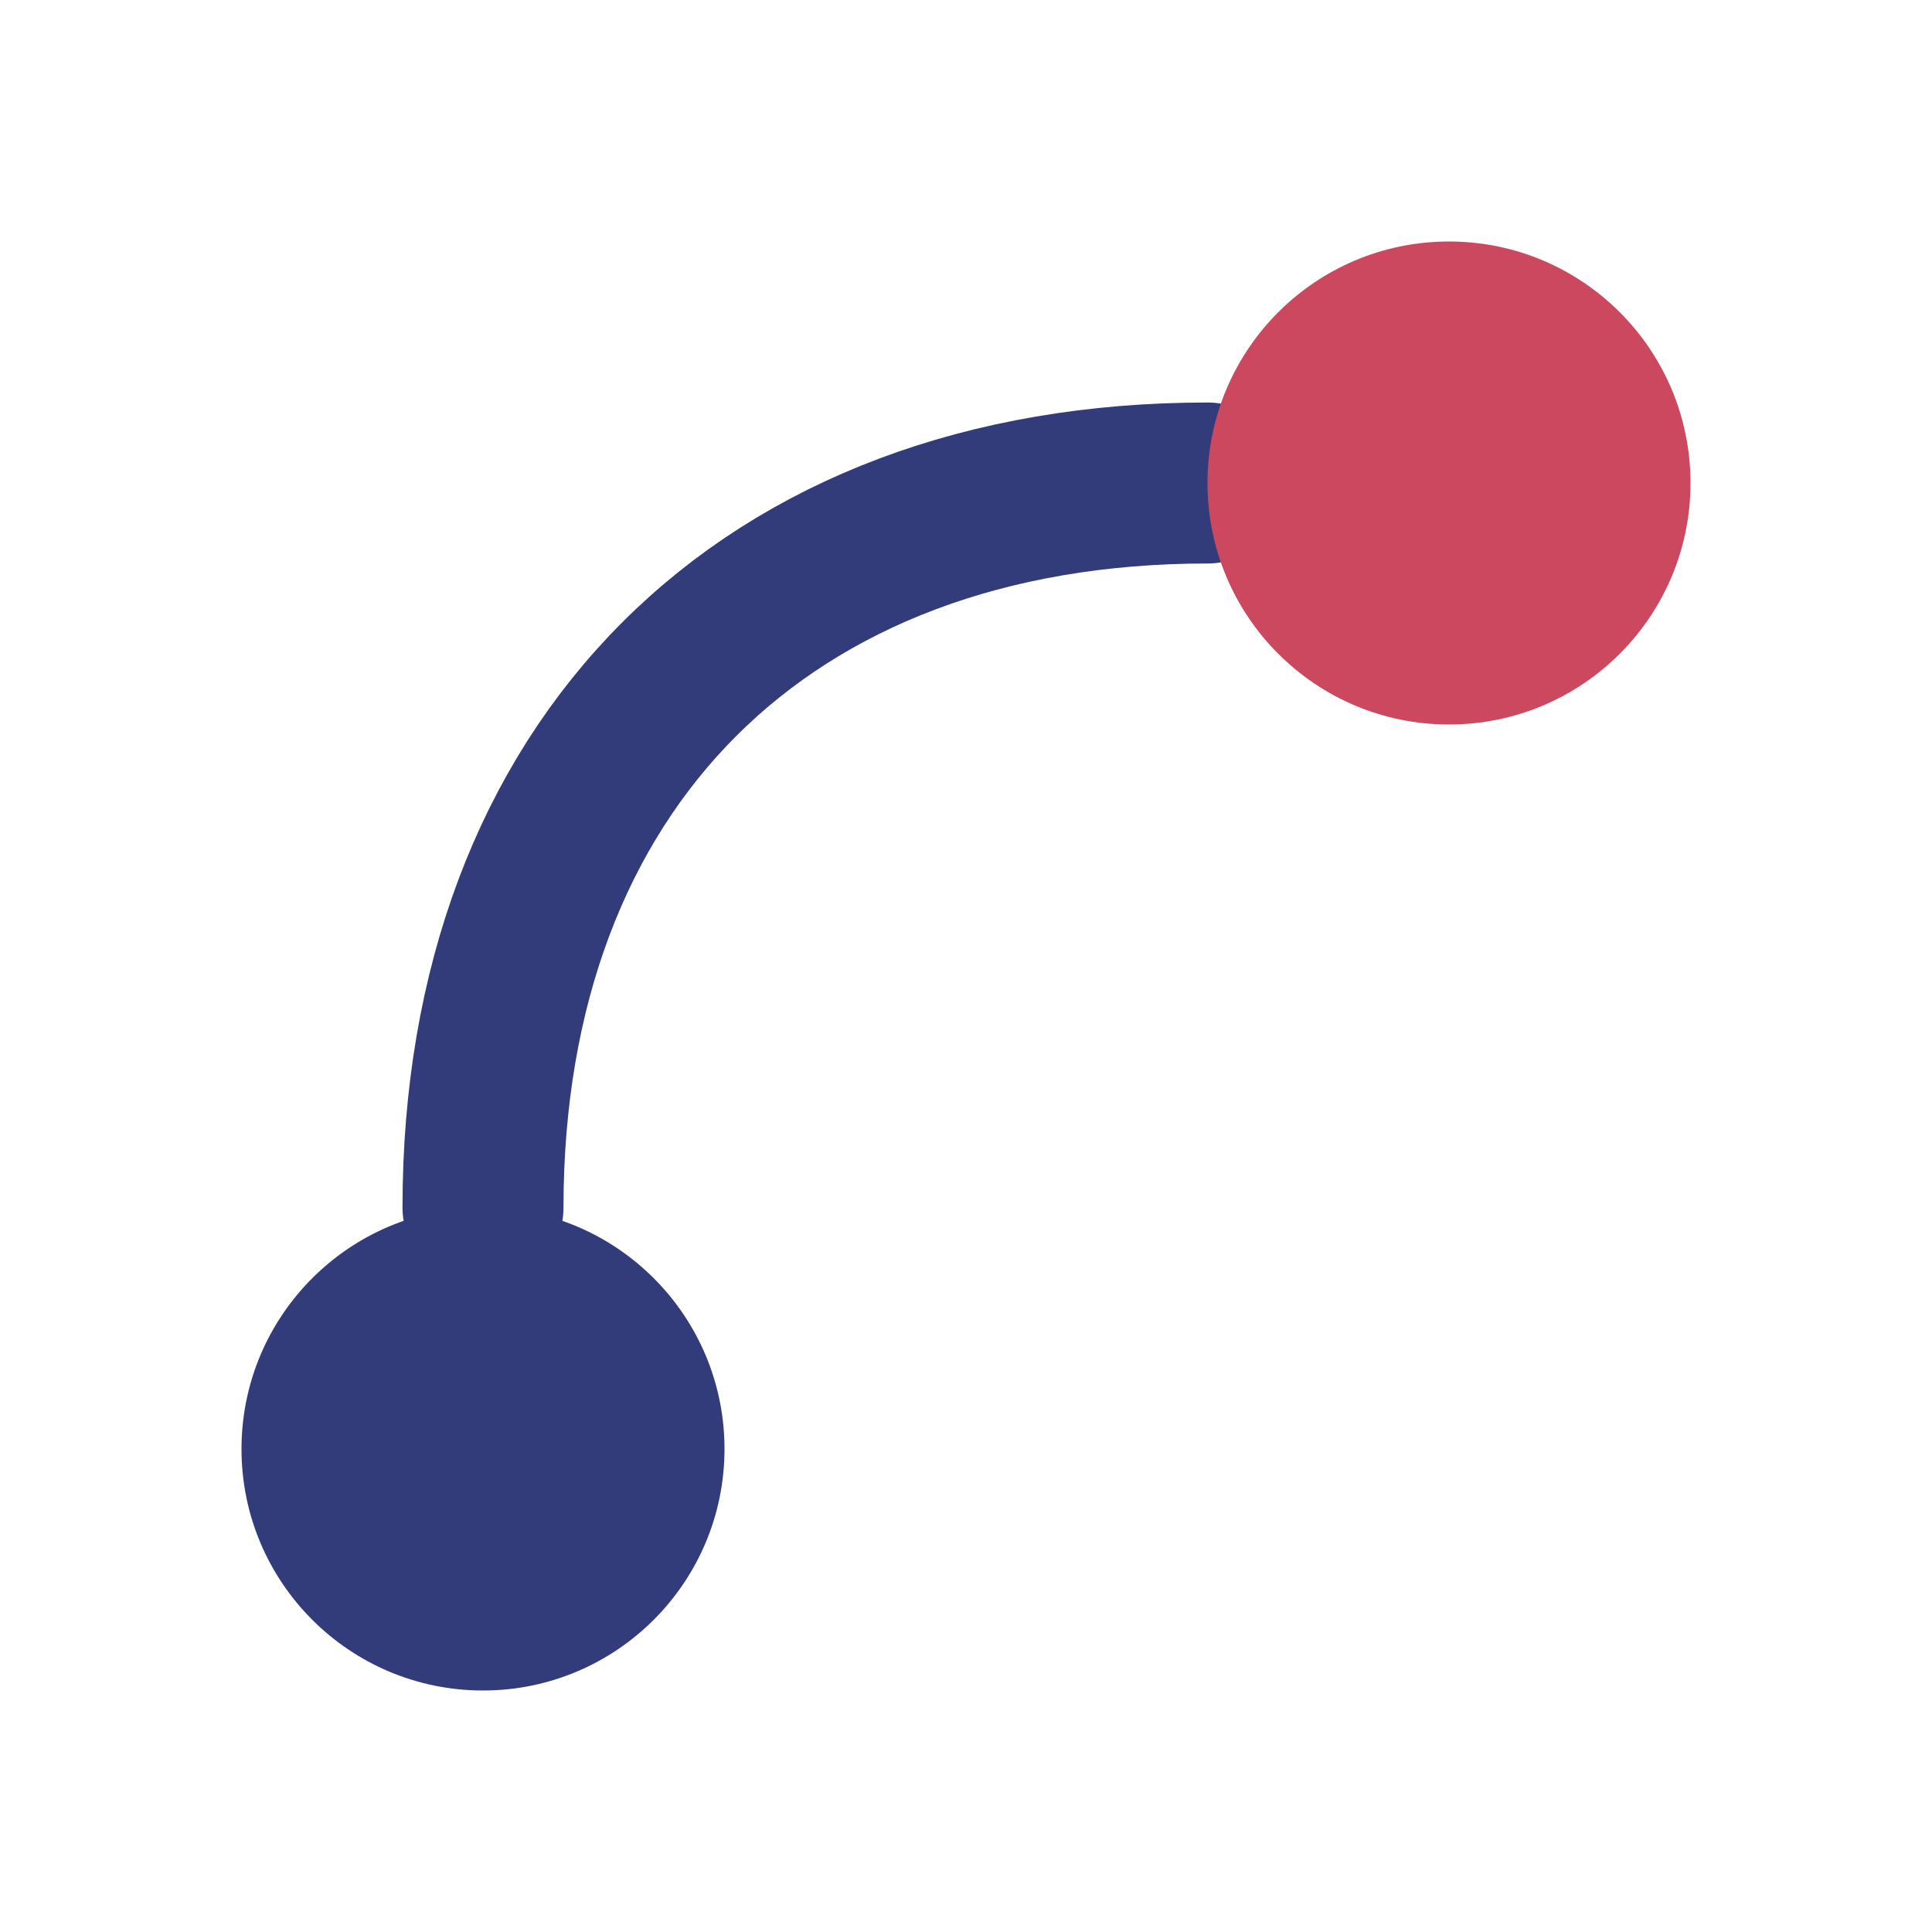
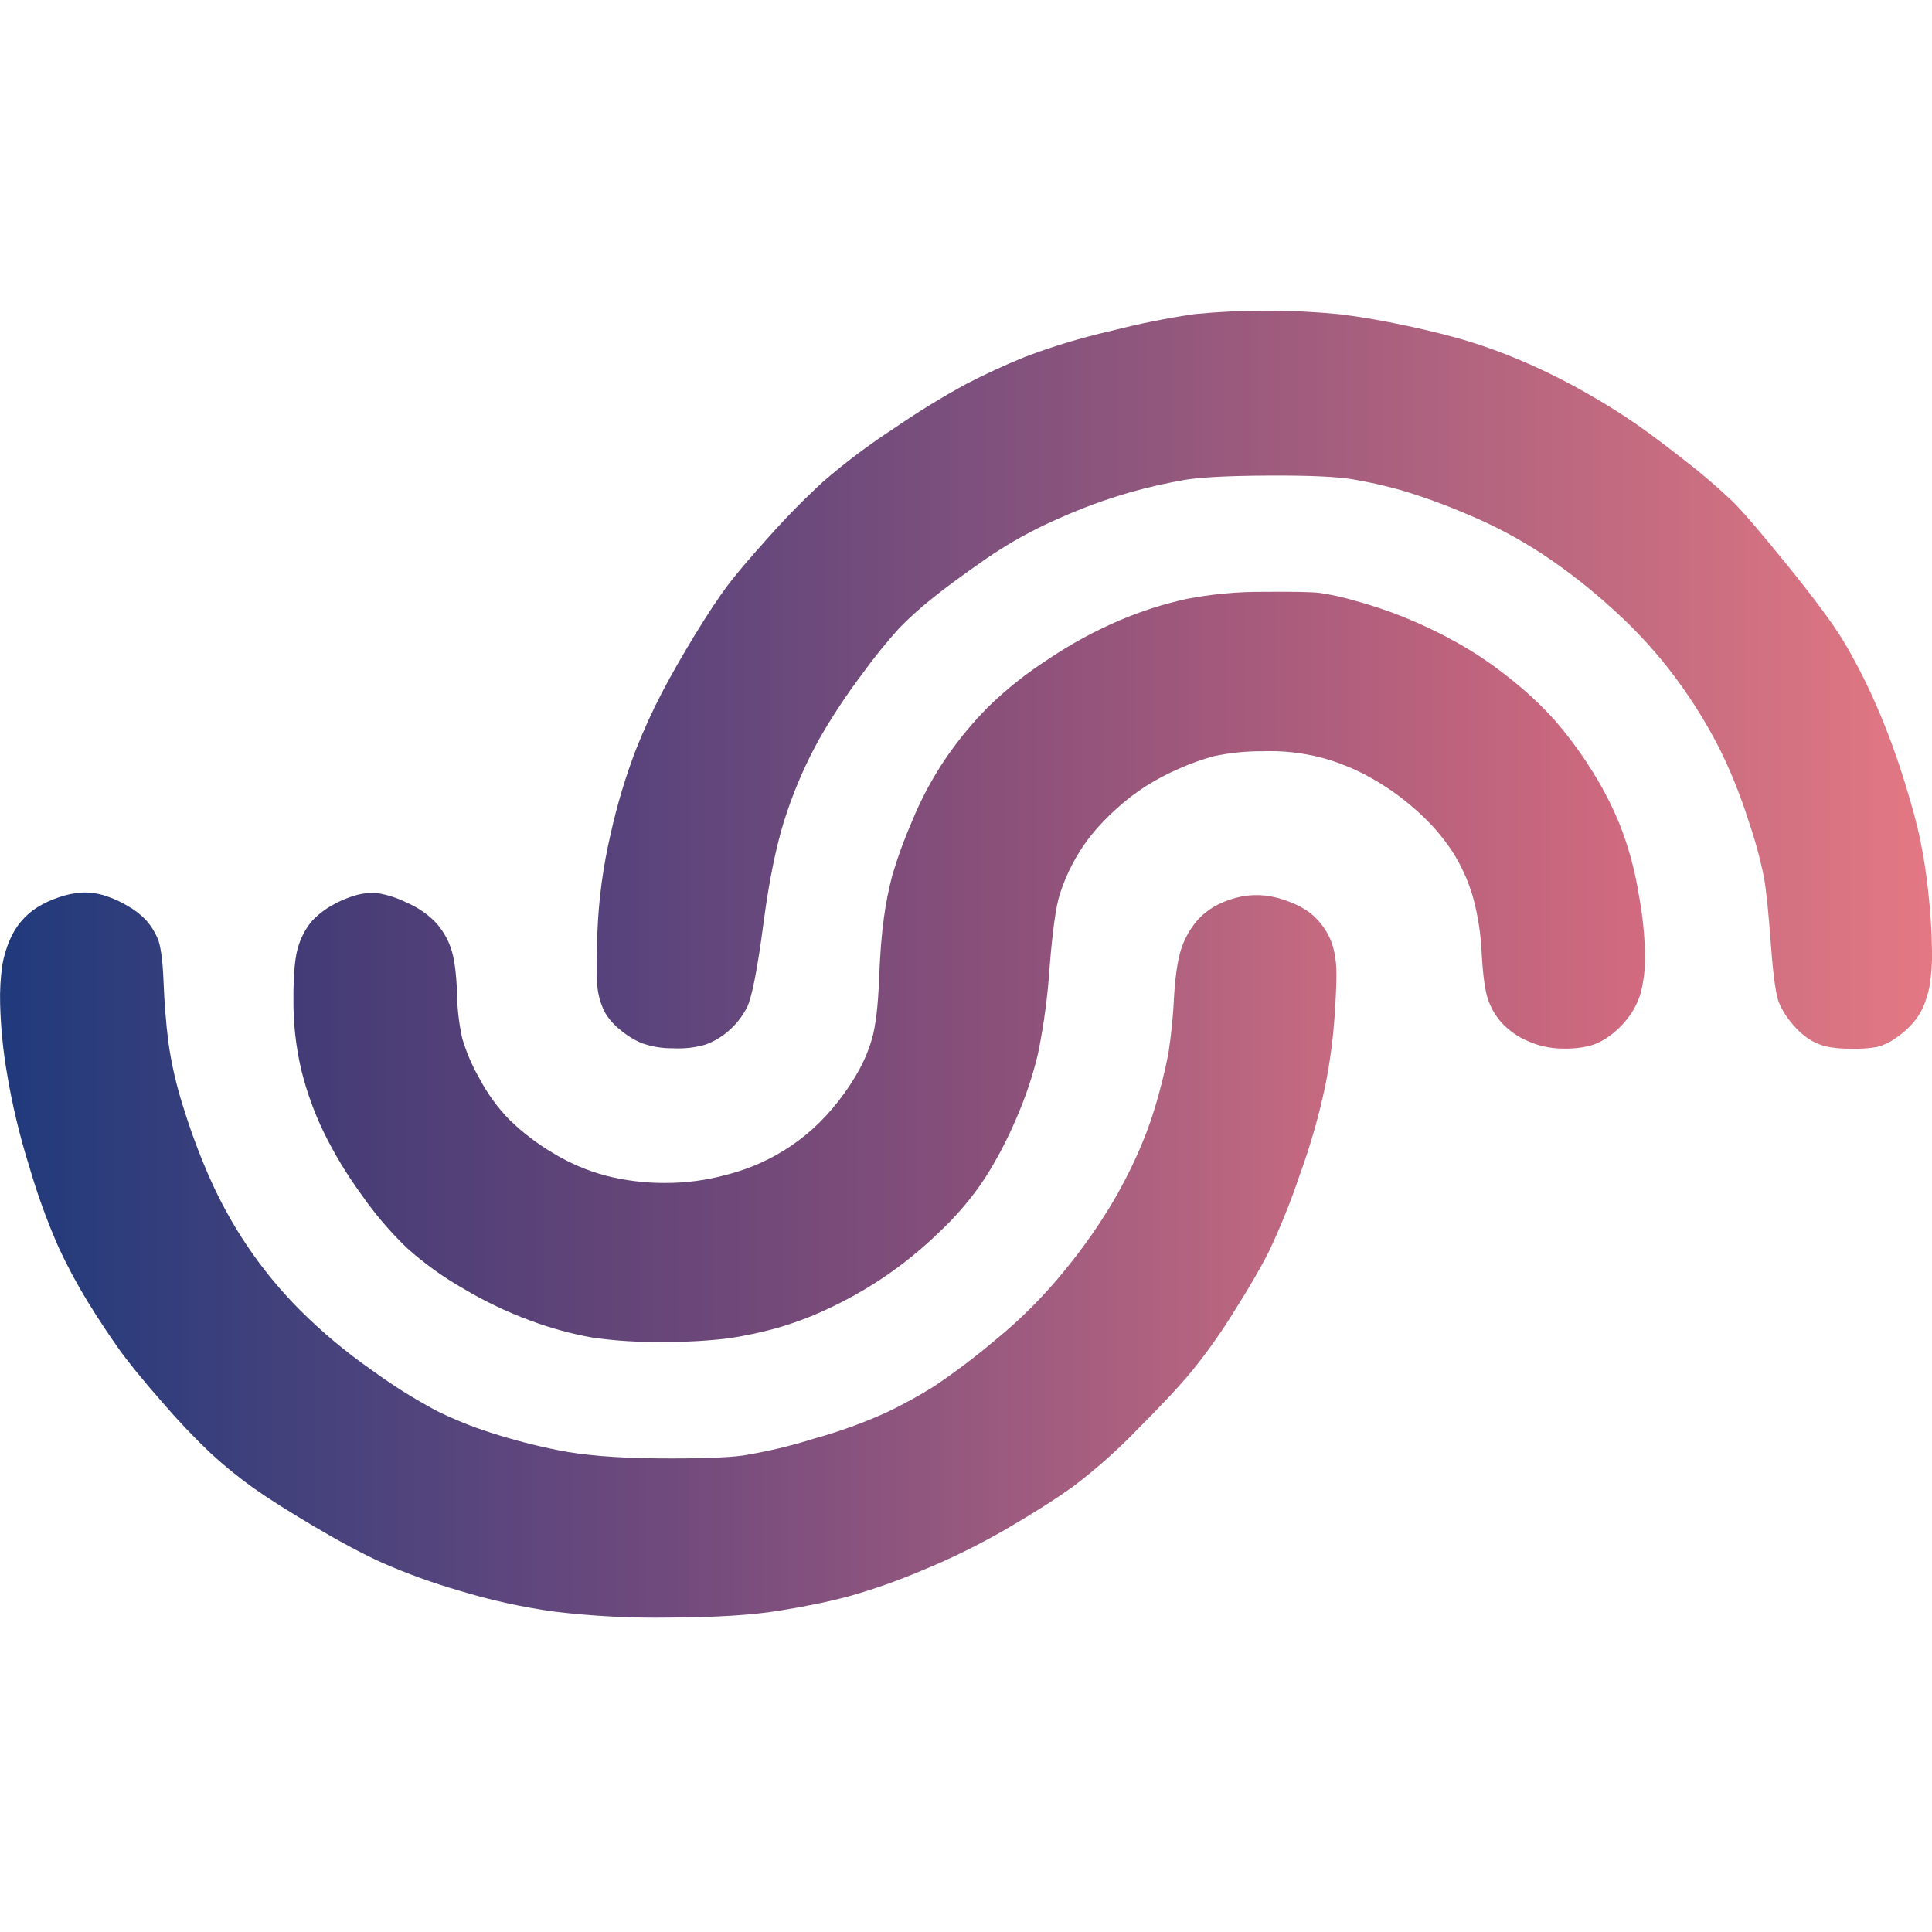
- <svg xmlns="http://www.w3.org/2000/svg" viewBox="0 0 24 24">
-   <style>@media (prefers-color-scheme: dark) { .n { fill: #9aa3e0; stroke: #9aa3e0 } }</style>
-   <path class="n" d="M6 15C6 9.5 9.5 6 15 6" fill="none" stroke="#323c7a" stroke-width="2" stroke-linecap="round" />
-   <circle class="n" cx="6" cy="18" r="3" fill="#323c7a" stroke="none" />
-   <circle cx="18" cy="6" r="3" fill="#cc485f" />
+ <svg xmlns="http://www.w3.org/2000/svg" viewBox="0 -16.5 252 252">
+   <defs>
+     <linearGradient id="t">
+       <stop stop-color="#56427C" />
+       <stop offset=".5" stop-color="#9D5B7D" />
+       <stop offset="1" stop-color="#E37883" />
+     </linearGradient>
+     <linearGradient id="m">
+       <stop stop-color="#413B77" />
+       <stop offset=".5" stop-color="#874F7A" />
+       <stop offset="1" stop-color="#D36B7F" />
+     </linearGradient>
+     <linearGradient id="b">
+       <stop stop-color="#203A7C" />
+       <stop offset=".5" stop-color="#704A7D" />
+       <stop offset="1" stop-color="#C66A80" />
+     </linearGradient>
+   </defs>
+   <path fill="url(#t)" d="M79.654 92.261C78.665 96.487 78.085 100.798 77.921 105.135C77.775 109.298 77.808 111.9 78.02 112.94C78.181 113.846 78.476 114.723 78.894 115.542C79.391 116.391 80.043 117.139 80.814 117.749C81.667 118.49 82.629 119.096 83.666 119.544C84.992 120.022 86.394 120.255 87.803 120.231C89.207 120.308 90.613 120.152 91.966 119.768C93.054 119.382 94.061 118.798 94.937 118.045C95.941 117.196 96.772 116.16 97.383 114.996C98.042 113.768 98.776 110.077 99.584 103.923C100.392 97.768 101.433 92.886 102.706 89.274C103.816 86.003 105.22 82.838 106.9 79.819C108.571 76.911 110.422 74.109 112.442 71.431C113.95 69.341 115.571 67.335 117.297 65.421C118.584 64.108 119.948 62.872 121.382 61.721C123.037 60.368 125.382 58.634 128.417 56.517C131.497 54.379 134.783 52.554 138.226 51.069C141.212 49.736 144.288 48.612 147.431 47.708C149.764 47.052 152.127 46.514 154.513 46.095C156.595 45.748 160.237 45.56 165.441 45.533C170.645 45.505 174.287 45.663 176.369 46.006C178.516 46.368 180.642 46.844 182.738 47.432C185.632 48.299 188.474 49.331 191.251 50.523C194.716 51.953 198.039 53.708 201.174 55.763C204.515 57.981 207.673 60.463 210.619 63.183C213.637 65.912 216.371 68.941 218.778 72.222C220.843 75.03 222.677 78.001 224.263 81.105C225.743 84.097 226.995 87.197 228.009 90.377C228.871 92.859 229.566 95.396 230.091 97.97C230.382 99.645 230.681 102.559 230.986 106.712C231.291 110.864 231.657 113.423 232.084 114.387C232.536 115.401 233.143 116.339 233.884 117.166C234.51 117.927 235.251 118.585 236.08 119.117C236.73 119.504 237.43 119.799 238.162 119.991C239.268 120.213 240.395 120.311 241.523 120.283C242.642 120.325 243.762 120.248 244.864 120.054C245.694 119.831 246.478 119.463 247.18 118.966C247.987 118.434 248.724 117.803 249.376 117.088C249.972 116.439 250.462 115.7 250.827 114.897C251.212 114.018 251.496 113.098 251.676 112.155C251.93 110.607 252.038 109.039 251.998 107.471C251.969 104.934 251.807 102.4 251.514 99.879C251.24 97.182 250.802 94.504 250.203 91.861C249.662 89.529 248.855 86.735 247.783 83.478C246.773 80.422 245.605 77.421 244.286 74.486C243.143 71.941 241.852 69.465 240.42 67.07C239.085 64.868 236.719 61.664 233.322 57.459C229.926 53.255 227.524 50.443 226.115 49.024C224.018 47.023 221.813 45.136 219.512 43.373C216.525 41.021 214.008 39.174 211.961 37.831C209.915 36.489 207.712 35.174 205.353 33.887C202.987 32.603 200.621 31.464 198.255 30.468C196.044 29.532 193.786 28.708 191.49 28.002C189.346 27.346 186.679 26.676 183.487 25.993C180.296 25.31 177.399 24.81 174.797 24.494C168.503 23.867 162.163 23.856 155.866 24.463C152.187 24.998 148.539 25.731 144.939 26.659C141.107 27.529 137.341 28.666 133.668 30.062C130.965 31.165 128.424 32.336 126.044 33.575C122.781 35.355 119.613 37.304 116.553 39.413C113.341 41.501 110.276 43.807 107.379 46.313C104.911 48.579 102.559 50.969 100.333 53.473C97.794 56.29 95.964 58.448 94.843 59.947C93.723 61.445 92.335 63.544 90.68 66.243C89.043 68.925 87.64 71.374 86.471 73.591C85.159 76.086 83.983 78.65 82.948 81.271C81.579 84.848 80.477 88.521 79.654 92.261Z" />
+   <path fill="url(#m)" d="M213.73 100.055C213.236 96.959 212.405 93.927 211.253 91.011C210.174 88.377 208.848 85.85 207.293 83.466C205.91 81.309 204.371 79.257 202.688 77.326C200.932 75.395 199.017 73.614 196.964 72.002C194.757 70.222 192.401 68.632 189.924 67.251C187.72 66.023 185.441 64.933 183.102 63.989C181.05 63.166 178.953 62.46 176.821 61.876C175.286 61.421 173.721 61.073 172.138 60.835C171.035 60.707 168.545 60.66 164.671 60.695C161.333 60.681 158.002 60.995 154.726 61.631C151.755 62.286 148.851 63.214 146.052 64.405C142.776 65.809 139.64 67.518 136.685 69.51C133.903 71.304 131.304 73.367 128.927 75.671C126.894 77.719 125.05 79.947 123.416 82.326C121.638 84.937 120.14 87.728 118.946 90.652C117.952 92.936 117.097 95.279 116.386 97.666C115.912 99.49 115.547 101.341 115.293 103.208C114.998 105.29 114.785 108.022 114.653 111.404C114.521 114.786 114.214 117.322 113.732 119.012C113.222 120.758 112.48 122.427 111.526 123.976C110.632 125.469 109.611 126.882 108.477 128.201C106.437 130.607 103.982 132.627 101.228 134.165C99.206 135.289 97.048 136.148 94.807 136.72C92.19 137.442 89.487 137.805 86.772 137.797C84.178 137.809 81.592 137.494 79.076 136.86C76.611 136.209 74.255 135.201 72.082 133.868C70.047 132.66 68.161 131.218 66.462 129.57C64.897 127.966 63.574 126.143 62.534 124.158C61.58 122.507 60.825 120.748 60.286 118.918C59.854 116.949 59.628 114.94 59.609 112.924C59.516 110.332 59.243 108.395 58.792 107.111C58.352 105.856 57.656 104.705 56.747 103.734C55.683 102.665 54.421 101.813 53.032 101.226C51.858 100.64 50.604 100.23 49.311 100.008C48.344 99.915 47.368 100.003 46.434 100.268C45.354 100.569 44.317 101.006 43.348 101.569C42.386 102.102 41.509 102.775 40.746 103.567C39.965 104.485 39.369 105.545 38.992 106.69C38.496 108.039 38.257 110.447 38.274 113.912C38.253 117.015 38.603 120.108 39.315 123.128C39.994 125.853 40.946 128.503 42.156 131.037C43.569 133.942 45.239 136.715 47.147 139.322C48.898 141.844 50.898 144.185 53.115 146.31C55.351 148.311 57.793 150.069 60.4 151.555C63.2 153.231 66.152 154.64 69.215 155.765C71.79 156.726 74.446 157.455 77.151 157.945C80.261 158.401 83.405 158.594 86.548 158.523C89.453 158.559 92.356 158.397 95.239 158.039C97.225 157.725 99.193 157.304 101.134 156.78C103.423 156.134 105.656 155.304 107.81 154.298C110.363 153.119 112.82 151.743 115.158 150.182C117.781 148.414 120.242 146.417 122.511 144.213C124.746 142.126 126.732 139.786 128.427 137.24C130.022 134.741 131.404 132.113 132.559 129.383C133.759 126.651 134.708 123.815 135.395 120.911C136.153 117.201 136.657 113.444 136.904 109.666C137.289 104.879 137.731 101.71 138.231 100.159C139.119 97.358 140.508 94.741 142.331 92.437C143.308 91.234 144.378 90.11 145.532 89.075C146.753 87.951 148.069 86.934 149.466 86.036C150.869 85.153 152.339 84.381 153.863 83.726C155.318 83.078 156.821 82.543 158.359 82.128C160.432 81.688 162.546 81.473 164.665 81.488C167.216 81.396 169.767 81.665 172.242 82.29C174.491 82.885 176.657 83.759 178.689 84.891C180.865 86.094 182.897 87.539 184.746 89.2C186.538 90.769 188.113 92.57 189.429 94.555C190.597 96.377 191.498 98.357 192.104 100.435C192.771 102.86 193.16 105.353 193.264 107.866C193.424 110.728 193.7 112.728 194.092 113.865C194.486 115.024 195.119 116.088 195.95 116.988C196.903 117.992 198.057 118.784 199.337 119.314C200.719 119.928 202.212 120.252 203.724 120.266C204.948 120.315 206.174 120.196 207.366 119.912C208.352 119.618 209.275 119.143 210.088 118.512C210.999 117.83 211.803 117.016 212.476 116.098C213.16 115.166 213.677 114.124 214.006 113.017C214.401 111.458 214.592 109.854 214.573 108.245C214.531 105.496 214.249 102.755 213.73 100.055Z" />
+   <path fill="url(#b)" d="M0.325 109.235C0.067 110.973 -0.036 112.73 0.018 114.486C0.099 117.493 0.395 120.491 0.903 123.457C1.592 127.603 2.571 131.696 3.832 135.706C4.877 139.301 6.158 142.823 7.667 146.249C8.804 148.692 10.079 151.069 11.487 153.367C12.874 155.601 14.196 157.605 15.452 159.377C16.708 161.15 18.595 163.471 21.113 166.34C23.109 168.677 25.225 170.909 27.451 173.027C29.194 174.635 31.035 176.135 32.962 177.517C34.915 178.905 37.6 180.608 41.017 182.627C44.434 184.646 47.383 186.218 49.864 187.342C53.136 188.775 56.5 189.992 59.932 190.984C63.992 192.224 68.144 193.137 72.348 193.716C77.326 194.311 82.338 194.568 87.35 194.486C93.317 194.462 98.065 194.166 101.593 193.597C105.121 193.028 108.16 192.4 110.71 191.713C113.963 190.794 117.154 189.668 120.263 188.341C124.065 186.784 127.754 184.967 131.306 182.903C134.837 180.846 137.737 179 140.006 177.366C142.929 175.153 145.678 172.717 148.228 170.081C151.444 166.866 153.872 164.264 155.513 162.276C157.489 159.834 159.305 157.266 160.951 154.59C162.928 151.468 164.453 148.842 165.525 146.712C167.051 143.482 168.385 140.165 169.521 136.778C170.905 132.997 172.017 129.123 172.851 125.184C173.468 122.106 173.883 118.992 174.095 115.86C174.289 112.873 174.359 110.861 174.303 109.823C174.264 108.865 174.117 107.913 173.866 106.987C173.617 106.106 173.219 105.273 172.69 104.526C172.193 103.797 171.591 103.145 170.905 102.59C170.092 101.987 169.196 101.504 168.246 101.154C167.211 100.726 166.122 100.442 165.009 100.311C163.986 100.202 162.951 100.244 161.939 100.436C160.9 100.643 159.893 100.984 158.942 101.451C157.969 101.93 157.089 102.576 156.34 103.36C155.478 104.312 154.793 105.41 154.316 106.602C153.723 107.99 153.329 110.3 153.135 113.534C153.025 115.936 152.789 118.331 152.427 120.709C152.153 122.246 151.719 124.111 151.126 126.303C150.522 128.543 149.769 130.741 148.873 132.881C147.825 135.346 146.625 137.744 145.282 140.062C143.436 143.183 141.357 146.161 139.064 148.97C136.313 152.4 133.207 155.53 129.796 158.306C127.242 160.471 124.568 162.491 121.788 164.357C119.816 165.589 117.777 166.707 115.679 167.709C112.628 169.091 109.473 170.234 106.245 171.127C103.181 172.097 100.051 172.841 96.878 173.354C94.682 173.646 90.931 173.767 85.623 173.719C80.315 173.67 76.026 173.313 72.754 172.647C69.805 172.058 66.891 171.3 64.028 170.378C61.613 169.611 59.26 168.663 56.987 167.542C54.029 165.968 51.188 164.184 48.485 162.203C45.149 159.879 42.024 157.267 39.144 154.398C36.584 151.834 34.277 149.03 32.254 146.025C30.372 143.224 28.737 140.264 27.368 137.179C26.027 134.14 24.866 131.025 23.892 127.849C22.999 125.073 22.348 122.224 21.946 119.336C21.644 116.879 21.438 114.248 21.327 111.442C21.212 108.632 20.952 106.758 20.531 105.837C20.161 104.985 19.657 104.198 19.037 103.506C18.329 102.771 17.515 102.145 16.623 101.648C15.665 101.074 14.641 100.618 13.573 100.29C12.645 100.008 11.676 99.881 10.706 99.916C9.678 99.983 8.664 100.191 7.693 100.535C6.688 100.859 5.727 101.307 4.831 101.867C4.049 102.364 3.347 102.979 2.75 103.688C2.142 104.414 1.646 105.226 1.277 106.098C0.846 107.105 0.526 108.158 0.325 109.235Z" />
</svg>
